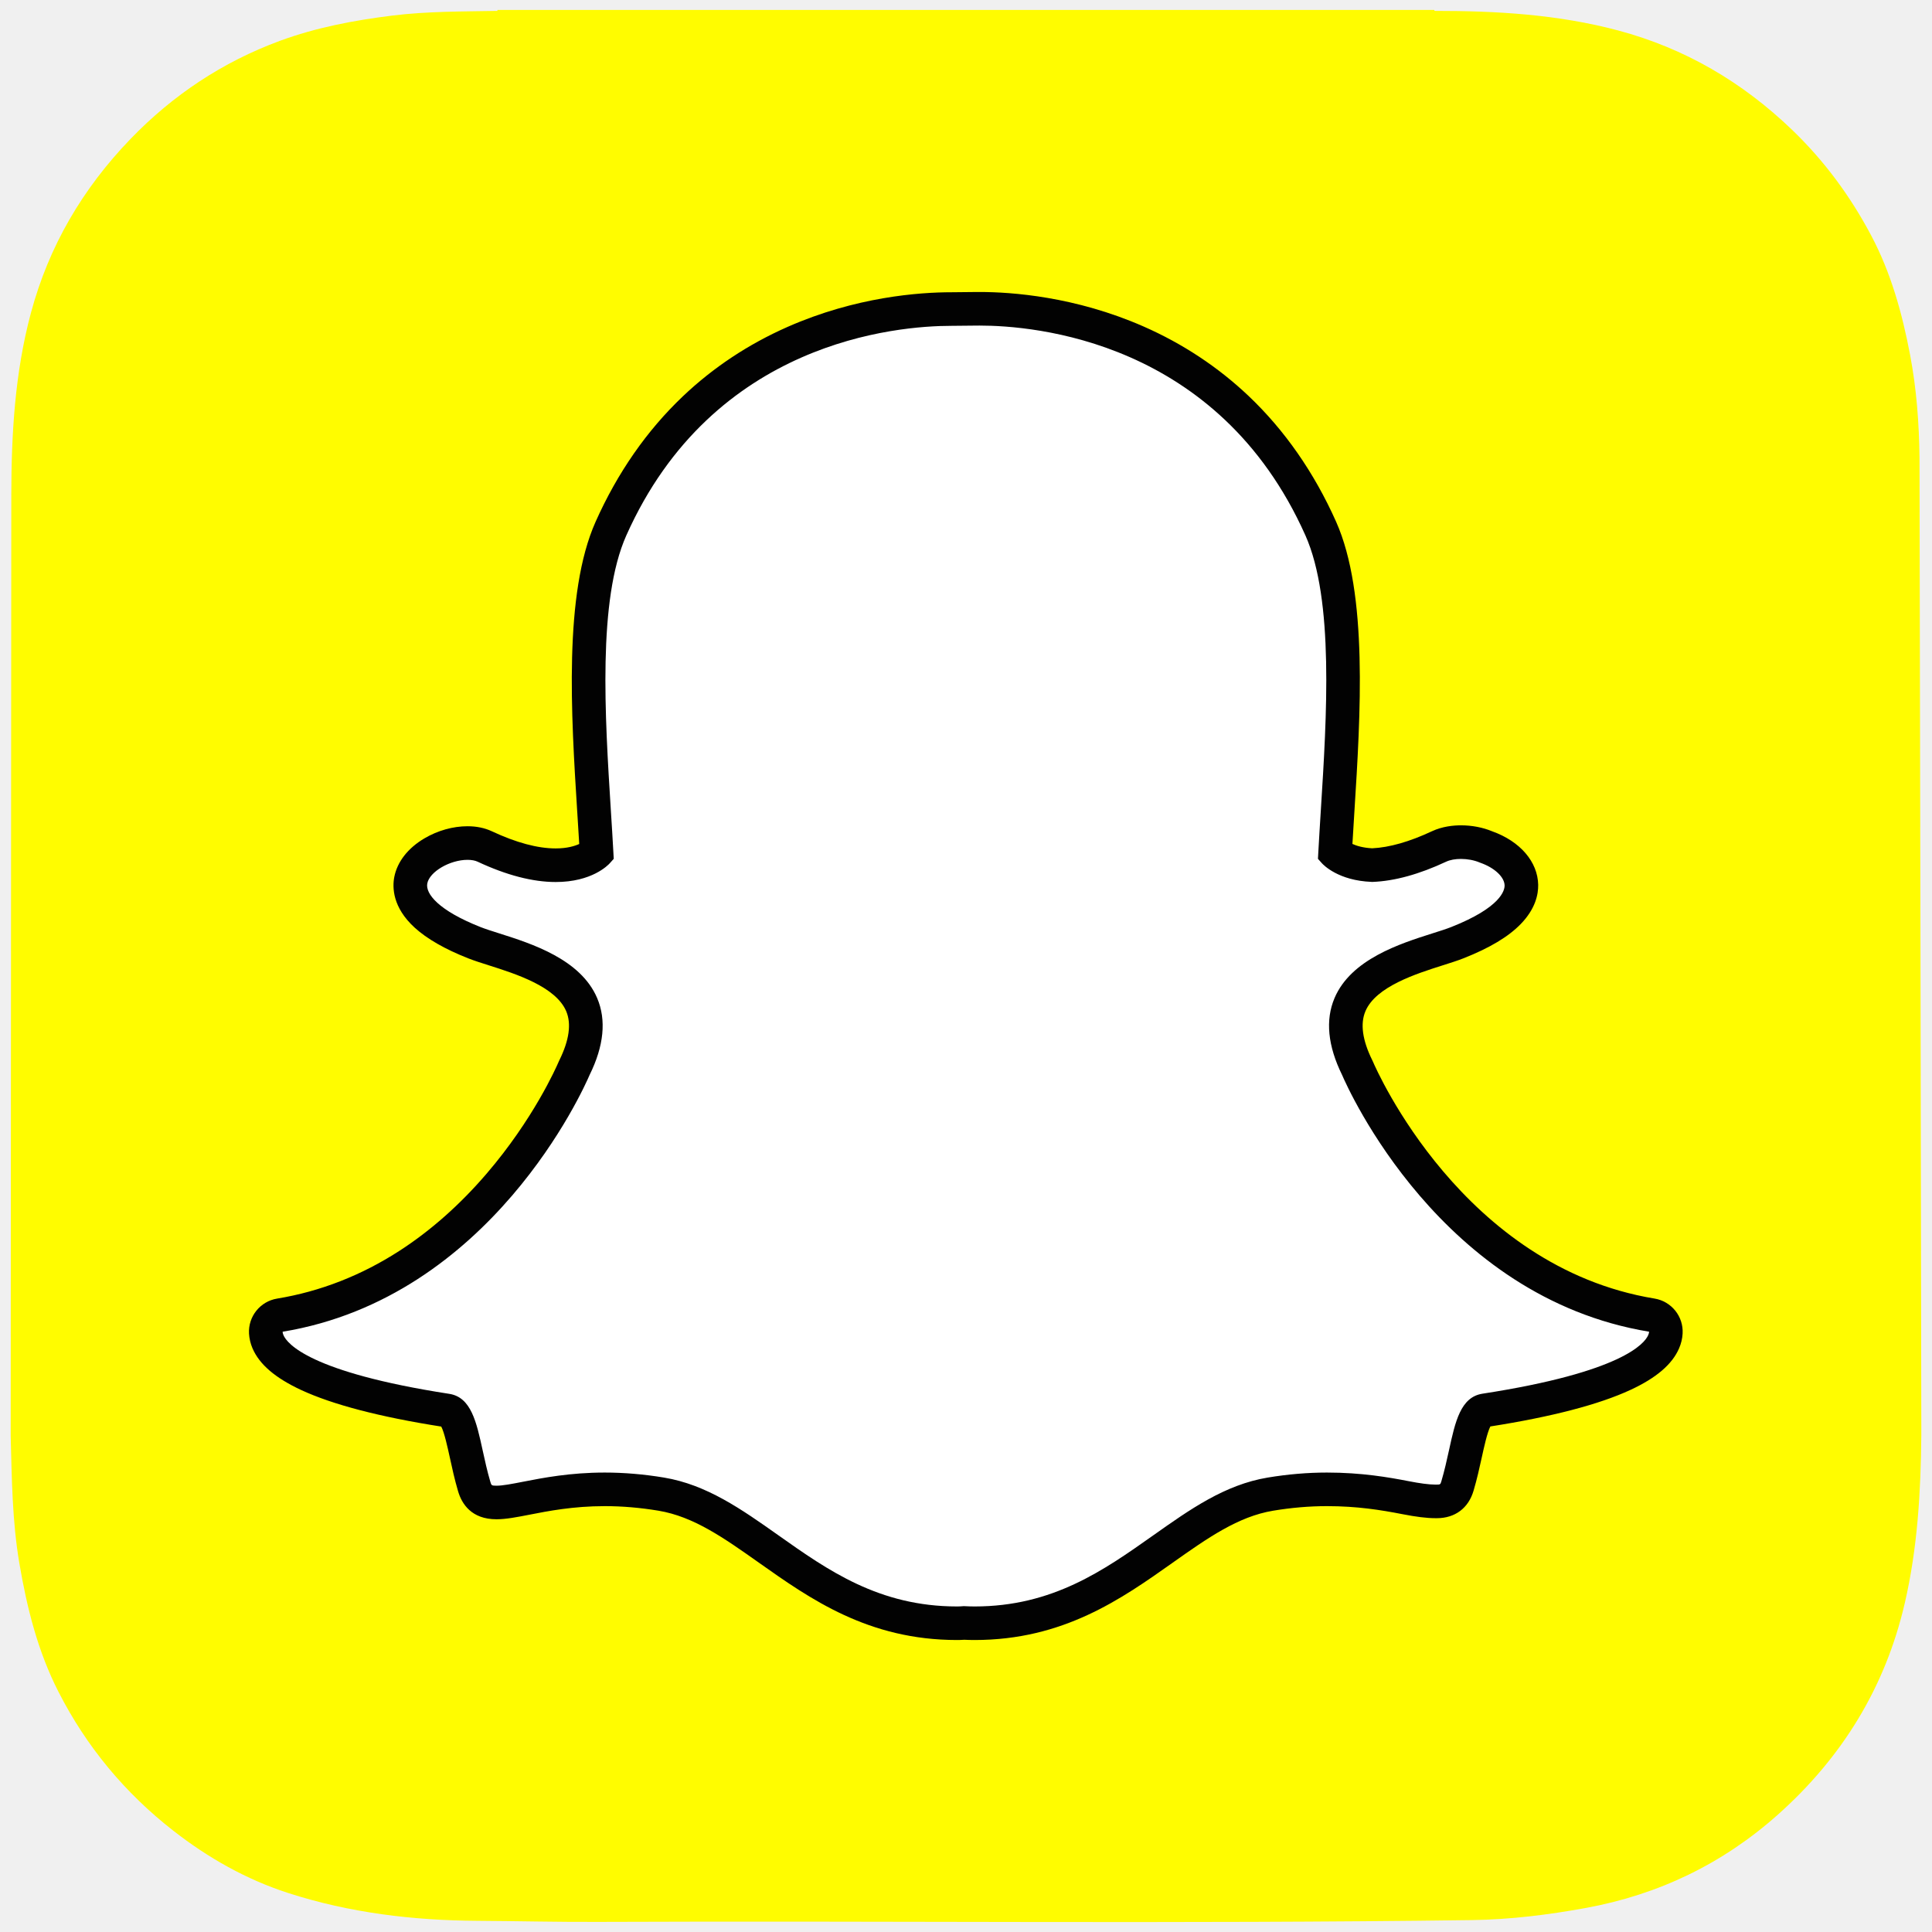
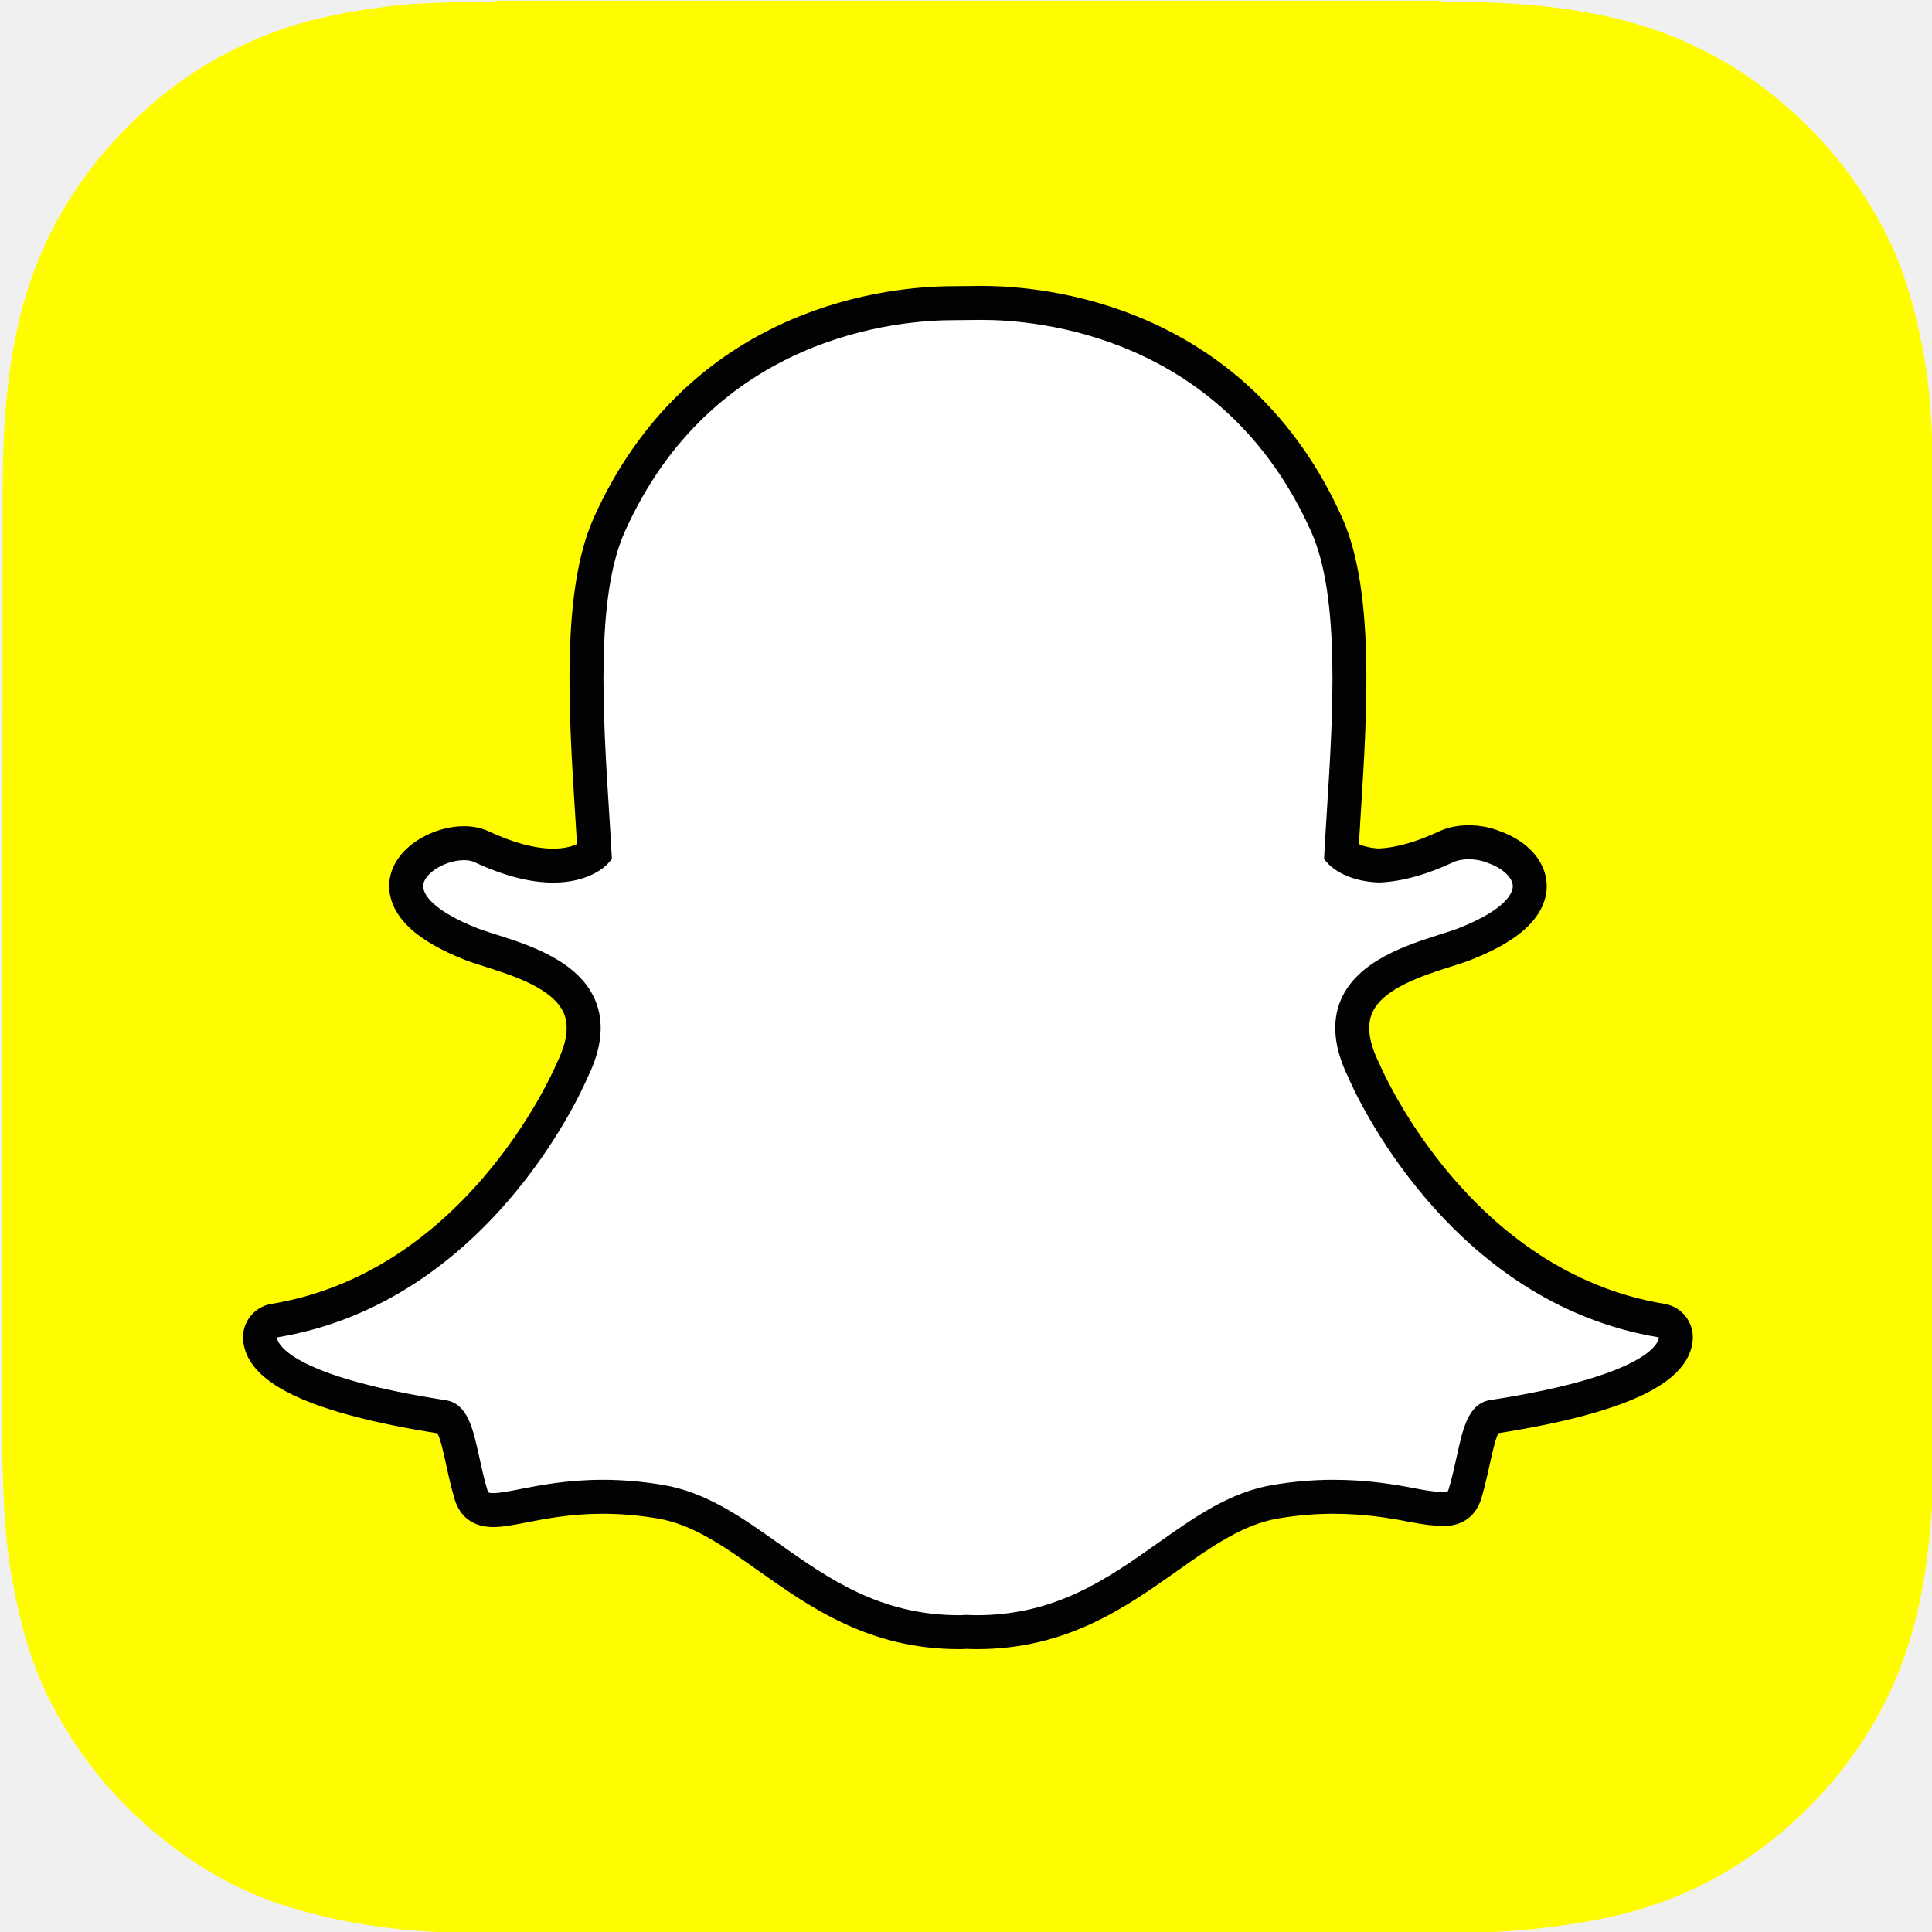
- <svg xmlns="http://www.w3.org/2000/svg" version="1.1" width="1080" height="1080" viewBox="0 0 1080 1080" xml:space="preserve">
-   <defs>
- </defs>
-   <rect x="0" y="0" width="100%" height="100%" fill="transparent" />
-   <g transform="matrix(1 0 0 1 540 540)" id="510e5e67-c4a5-406c-89fe-3b7de21e210f">
-     <rect style="stroke: none; stroke-width: 1; stroke-dasharray: none; stroke-linecap: butt; stroke-dashoffset: 0; stroke-linejoin: miter; stroke-miterlimit: 4; fill: rgb(255,255,255); fill-rule: nonzero; opacity: 1; visibility: hidden;" vector-effect="non-scaling-stroke" x="-540" y="-540" rx="0" ry="0" width="1080" height="1080" />
-   </g>
-   <g transform="matrix(1 0 0 1 540 540)" id="29efd7ee-4efc-426a-b8e7-3ea913acfd0f">
- </g>
-   <g transform="matrix(0 0 0 0 0 0)">
-     <g style="">
- </g>
-   </g>
-   <g transform="matrix(1.34 0 0 1.34 540 540)">
-     <g style="" vector-effect="non-scaling-stroke">
-       <g transform="matrix(1.55 0 0 1.55 0 0)">
-         <path style="stroke: none; stroke-width: 1; stroke-dasharray: none; stroke-linecap: butt; stroke-dashoffset: 0; stroke-linejoin: miter; stroke-miterlimit: 4; fill: rgb(255,252,0); fill-rule: nonzero; opacity: 1;" vector-effect="non-scaling-stroke" transform=" translate(-404.67, -296.6)" d="M 147.553 423.021 L 147.553 423.044 C 147.861 434.468 147.956 445.958 149.883 457.312 C 151.925 469.324 154.844 481.037 160.413 491.939 C 167.942 506.695 178.282 519.156 191.334 529.335 C 200.705 536.644 210.942 542.446 222.274 546.106 C 238.798 551.436 255.845 553.479 273.141 553.579 C 283.932 553.647 294.716 553.917 305.511 553.872 C 383.906 553.542 462.303 554.438 540.7 553.388 C 551.103 553.247 561.336 551.978 571.546 550.111 C 591.115 546.529 608.41 538.179 623.207 524.978 C 640.452 509.597 652.087 490.773 657.339 468.054 C 660.776 453.204 661.636 438.138 661.783 423.019 L 661.783 420.003 C 661.783 418.833 661.338 163.111 661.297 159.731 C 661.182 150.446 660.498 141.231 658.757 132.095 C 656.64 120.962 653.649 110.114 648.318 100.042 C 642.689 89.401 635.638 79.833 626.917 71.472 C 613.558 58.662 598.142 49.603 580.195 44.811 C 563.985 40.484 547.448 39.526 530.79 39.541 C 530.763 39.537 530.7 39.368 530.696 39.286 L 278.56 39.286 C 278.555 39.372 278.552 39.458 278.546 39.541 C 269.092 39.714 259.624 39.643 250.218 40.809 C 239.914 42.09 229.709 44.019 219.956 47.621 C 204.594 53.303 191.247 62.153 179.846 73.968 C 166.929 87.354 157.824 102.835 152.993 120.862 C 148.683 136.946 147.745 153.35 147.722 169.87" stroke-linecap="round" />
-       </g>
-       <g transform="matrix(1.55 0 0 1.55 -0.06 0)">
-         <path style="stroke: none; stroke-width: 1; stroke-dasharray: none; stroke-linecap: butt; stroke-dashoffset: 0; stroke-linejoin: miter; stroke-miterlimit: 4; fill: rgb(255,255,255); fill-rule: nonzero; opacity: 1;" vector-effect="non-scaling-stroke" transform=" translate(-404.63, -296.6)" d="M 407.001 473.488 C 405.933 473.488 404.914 473.449 404.139 473.412 C 403.524 473.465 402.889 473.488 402.253 473.488 C 379.816 473.488 364.814 462.881 351.575 453.515 C 342.086 446.812 333.137 440.484 322.653 438.74 C 317.504 437.886 312.382 437.453 307.433 437.453 C 298.516 437.453 291.469 438.836 286.324 439.842 C 283.158 440.459 280.428 440.99 278.318 440.99 C 276.108 440.99 273.423 440.5 272.304 436.679 C 271.417 433.665 270.781 430.745 270.167 427.933 C 268.631 420.906 267.517 416.617 264.886 416.21 C 236.745 411.868 220.118 405.472 216.806 397.726 C 216.459 396.912 216.265 396.093 216.222 395.283 C 216.093 392.974 217.723 390.949 219.999 390.572 C 242.347 386.892 262.218 375.08 279.063 355.453 C 292.112 340.258 298.52 325.74 299.208 324.137 C 299.238 324.065 299.273 323.989 299.309 323.92 C 302.556 317.332 303.202 311.639 301.235 307.004 C 297.609 298.453 285.6 294.643 277.655 292.122 C 275.679 291.497 273.81 290.905 272.321 290.314 C 265.278 287.532 253.695 281.654 255.238 273.541 C 256.362 267.625 264.187 263.505 270.511 263.505 C 272.267 263.505 273.823 263.813 275.133 264.428 C 282.279 267.776 288.708 269.473 294.237 269.473 C 301.113 269.473 304.434 266.855 305.237 266.111 C 305.039 262.443 304.797 258.565 304.563 254.897 C 304.563 254.893 304.558 254.849 304.558 254.849 C 302.944 229.174 300.931 197.222 309.104 178.899 C 333.566 124.052 385.443 119.787 400.755 119.787 C 401.163 119.787 407.429 119.725 407.429 119.725 C 407.712 119.72 408.019 119.716 408.337 119.716 C 423.691 119.716 475.676 123.986 500.153 178.866 C 508.326 197.201 506.311 229.18 504.692 254.882 L 504.616 256.112 C 504.394 259.602 504.189 262.905 504.016 266.107 C 504.772 266.803 507.811 269.203 513.994 269.446 C 519.265 269.244 525.322 267.555 531.992 264.432 C 534.054 263.464 536.337 263.263 537.887 263.263 C 540.23 263.263 542.614 263.719 544.601 264.548 L 544.707 264.589 C 550.367 266.598 554.074 270.613 554.154 274.831 C 554.225 278.763 551.303 284.64 536.931 290.316 C 535.459 290.899 533.581 291.495 531.597 292.124 C 523.645 294.648 511.646 298.456 508.02 307.002 C 506.05 311.637 506.698 317.328 509.946 323.914 C 509.982 323.986 510.013 324.059 510.048 324.135 C 511.048 326.479 535.253 381.67 589.257 390.567 C 591.532 390.946 593.165 392.973 593.035 395.278 C 592.987 396.106 592.787 396.934 592.437 397.743 C 589.148 405.446 572.522 411.833 544.373 416.181 C 541.731 416.589 540.618 420.859 539.096 427.849 C 538.466 430.736 537.825 433.566 536.95 436.54 C 536.131 439.337 534.309 440.704 531.383 440.704 L 530.942 440.704 C 529.037 440.704 526.338 440.358 522.934 439.692 C 516.984 438.534 510.311 437.456 501.825 437.456 C 496.877 437.456 491.756 437.89 486.601 438.743 C 476.128 440.487 467.18 446.805 457.708 453.501 C 444.443 462.88 429.436 473.488 407.001 473.488" stroke-linecap="round" />
-       </g>
-       <g transform="matrix(1.55 0 0 1.55 -0.07 0)">
-         <path style="stroke: none; stroke-width: 1; stroke-dasharray: none; stroke-linecap: butt; stroke-dashoffset: 0; stroke-linejoin: miter; stroke-miterlimit: 4; fill: rgb(2,2,2); fill-rule: nonzero; opacity: 1;" vector-effect="non-scaling-stroke" transform=" translate(-404.63, -296.6)" d="M 408.336 124.235 C 422.791 124.235 472.567 128.118 496.024 180.707 C 503.748 198.024 501.768 229.393 500.18 254.592 C 499.932 258.591 499.686 262.467 499.486 266.168 L 499.402 267.759 L 500.464 268.944 C 500.893 269.42 504.908 273.616 513.838 273.961 L 513.982 273.969 L 514.132 273.966 C 520.036 273.741 526.686 271.907 533.908 268.524 C 534.972 268.026 536.388 267.783 537.886 267.783 C 539.593 267.783 541.407 268.104 542.903 268.734 L 543.129 268.824 C 546.916 270.151 549.593 272.653 549.634 274.917 C 549.656 276.197 548.699 280.808 535.275 286.111 C 533.963 286.629 532.236 287.18 530.234 287.811 C 521.498 290.585 508.3 294.771 503.858 305.238 C 501.357 311.134 502.042 318.092 505.892 325.916 C 507.476 329.613 532.412 385.781 588.523 395.027 C 588.512 395.293 588.444 395.584 588.294 395.927 C 587.343 398.167 581.298 405.906 543.682 411.71 C 537.796 412.612 536.354 419.21 534.682 426.88 C 534.078 429.626 533.464 432.398 532.62 435.261 C 532.362 436.126 532.314 436.175 531.387 436.175 C 531.259 436.175 531.109 436.175 530.945 436.175 C 529.277 436.175 526.745 435.829 523.81 435.253 C 518.465 434.212 511.163 432.935 501.828 432.935 C 496.618 432.935 491.251 433.388 485.866 434.287 C 474.355 436.201 464.994 442.822 455.08 449.83 C 441.766 459.238 428.005 468.973 407.009 468.973 C 406.092 468.973 405.197 468.942 404.3 468.897 L 404.064 468.887 L 403.827 468.905 C 403.312 468.95 402.793 468.973 402.263 468.973 C 381.27 468.973 367.503 459.241 354.195 449.83 C 344.279 442.822 334.913 436.201 323.404 434.287 C 318.024 433.391 312.652 432.935 307.445 432.935 C 298.112 432.935 290.801 434.363 285.467 435.406 C 282.532 435.98 279.991 436.472 278.328 436.472 C 276.966 436.472 276.94 436.392 276.652 435.408 C 275.808 432.543 275.191 429.705 274.59 426.963 C 272.914 419.285 271.471 412.651 265.588 411.748 C 227.975 405.939 221.929 398.187 220.975 395.953 C 220.826 395.601 220.759 395.301 220.744 395.035 C 276.854 385.797 301.785 329.627 303.374 325.916 C 307.231 318.098 307.915 311.141 305.406 305.238 C 300.964 294.777 287.768 290.585 279.038 287.816 C 277.031 287.181 275.303 286.629 273.99 286.111 C 262.654 281.632 259.167 277.12 259.685 274.386 C 260.286 271.233 265.752 268.027 270.522 268.027 C 271.594 268.027 272.534 268.2 273.229 268.525 C 280.976 272.156 288.048 273.997 294.251 273.997 C 304.002 273.997 308.342 269.46 308.808 268.942 L 309.865 267.76 L 309.78 266.177 C 309.583 262.478 309.34 258.603 309.084 254.612 C 307.501 229.407 305.521 198.059 313.242 180.741 C 336.612 128.345 386.145 124.306 400.767 124.306 C 401.127 124.306 407.484 124.241 407.484 124.241 C 407.744 124.239 408.033 124.235 408.336 124.235 M 408.336 115.197 L 408.319 115.197 C 407.986 115.197 407.673 115.197 407.375 115.201 C 404.999 115.225 401.093 115.263 400.742 115.267 C 392.176 115.267 375.037 116.477 356.627 124.603 C 346.101 129.246 336.633 135.524 328.487 143.263 C 318.775 152.484 310.863 163.853 304.975 177.059 C 296.352 196.395 298.399 228.964 300.043 255.137 L 300.049 255.178 C 300.225 257.981 300.41 260.908 300.579 263.76 C 299.314 264.341 297.263 264.954 294.24 264.954 C 289.376 264.954 283.592 263.399 277.053 260.335 C 275.129 259.439 272.933 258.986 270.51 258.986 C 266.617 258.986 262.513 260.132 258.953 262.225 C 254.474 264.855 251.58 268.572 250.794 272.693 C 250.276 275.419 250.301 280.807 256.286 286.271 C 259.578 289.279 264.414 292.053 270.656 294.52 C 272.294 295.165 274.238 295.781 276.297 296.434 C 283.442 298.705 294.256 302.136 297.076 308.773 C 298.505 312.138 297.89 316.566 295.253 321.918 C 295.184 322.064 295.115 322.207 295.052 322.357 C 294.393 323.896 288.245 337.822 275.634 352.509 C 268.468 360.861 260.575 367.841 252.187 373.261 C 241.949 379.878 230.871 384.204 219.264 386.116 C 214.706 386.864 211.451 390.925 211.705 395.54 C 211.783 396.87 212.095 398.196 212.636 399.479 C 212.64 399.487 212.645 399.495 212.649 399.502 C 214.492 403.813 218.765 407.475 225.712 410.705 C 234.201 414.648 246.897 417.965 263.444 420.56 C 264.28 422.15 265.148 426.146 265.749 428.882 C 266.378 431.79 267.034 434.78 267.969 437.956 C 268.978 441.397 271.595 445.509 278.318 445.509 C 280.866 445.509 283.796 444.935 287.189 444.277 C 292.158 443.302 298.953 441.972 307.434 441.972 C 312.136 441.972 317.009 442.386 321.914 443.201 C 331.369 444.775 339.52 450.533 348.951 457.201 C 362.755 466.959 378.38 478.004 402.253 478.004 C 402.904 478.004 403.557 477.983 404.202 477.938 C 404.991 477.975 405.969 478.004 407.001 478.004 C 430.881 478.004 446.502 466.955 460.291 457.205 L 460.313 457.185 C 469.746 450.525 477.888 444.775 487.34 443.201 C 492.243 442.387 497.115 441.972 501.819 441.972 C 509.921 441.972 516.336 443.005 522.064 444.122 C 525.802 444.858 528.707 445.212 530.936 445.212 L 531.154 445.216 L 531.38 445.216 C 536.297 445.216 539.91 442.517 541.289 437.794 C 542.205 434.685 542.859 431.765 543.504 428.808 C 544.066 426.244 544.964 422.134 545.8 420.527 C 562.358 417.927 575.049 414.617 583.539 410.675 C 590.47 407.46 594.738 403.802 596.592 399.509 C 597.148 398.222 597.473 396.888 597.546 395.53 C 597.807 390.923 594.547 386.854 589.986 386.106 C 538.401 377.604 515.162 324.6 514.201 322.348 C 514.139 322.2 514.069 322.053 513.996 321.91 C 511.359 316.556 510.75 312.133 512.18 308.762 C 514.994 302.131 525.801 298.7 532.951 296.43 C 535.021 295.778 536.972 295.158 538.597 294.516 C 545.636 291.736 550.667 288.72 553.986 285.295 C 557.95 281.212 558.722 277.3 558.674 274.74 C 558.553 268.546 553.818 263.042 546.286 260.347 C 543.742 259.295 540.841 258.74 537.887 258.74 C 535.876 258.74 532.898 259.016 530.079 260.332 C 524.044 263.156 518.638 264.7 513.997 264.92 C 511.529 264.795 509.798 264.26 508.677 263.749 C 508.818 261.333 508.974 258.851 509.135 256.263 L 509.202 255.155 C 510.855 228.965 512.909 196.371 504.282 177.021 C 498.369 163.768 490.429 152.37 480.678 143.129 C 472.5 135.385 463 129.108 452.436 124.468 C 434.052 116.402 416.914 115.197 408.336 115.197" stroke-linecap="round" />
-       </g>
-       <g transform="matrix(1.55 0 0 1.55 0 -0.07)">
-         <rect style="stroke: none; stroke-width: 1; stroke-dasharray: none; stroke-linecap: butt; stroke-dashoffset: 0; stroke-linejoin: miter; stroke-miterlimit: 4; fill: none; fill-rule: nonzero; opacity: 1;" vector-effect="non-scaling-stroke" x="-257.115" y="-257.115" rx="0" ry="0" width="514.231" height="514.23" />
-       </g>
-     </g>
+ <svg xmlns="http://www.w3.org/2000/svg" viewBox="0 0 64 64">
+   <g transform="translate(-.316 -.316)scale(.05984)">
+     <rect width="100%" height="100%" fill="transparent" />
+     <path d="M147.553 423.021v.023c.308 11.424.403 22.914 2.33 34.268 2.042 12.012 4.961 23.725 10.53 34.627 7.529 14.756 17.869 27.217 30.921 37.396 9.371 7.309 19.608 13.111 30.94 16.771 16.524 5.33 33.571 7.373 50.867 7.473 10.791.068 21.575.338 32.37.293 78.395-.33 156.792.566 235.189-.484 10.403-.141 20.636-1.41 30.846-3.277 19.569-3.582 36.864-11.932 51.661-25.133 17.245-15.381 28.88-34.205 34.132-56.924 3.437-14.85 4.297-29.916 4.444-45.035v-3.016c0-1.17-.445-256.892-.486-260.272-.115-9.285-.799-18.5-2.54-27.636-2.117-11.133-5.108-21.981-10.439-32.053-5.629-10.641-12.68-20.209-21.401-28.57-13.359-12.81-28.775-21.869-46.722-26.661-16.21-4.327-32.747-5.285-49.405-5.27-.027-.004-.09-.173-.094-.255H278.56q-.006.13-.014.255c-9.454.173-18.922.102-28.328 1.268-10.304 1.281-20.509 3.21-30.262 6.812-15.362 5.682-28.709 14.532-40.11 26.347-12.917 13.386-22.022 28.867-26.853 46.894-4.31 16.084-5.248 32.488-5.271 49.008" style="stroke:none;stroke-width:1;stroke-dasharray:none;stroke-linecap:butt;stroke-dashoffset:0;stroke-linejoin:miter;stroke-miterlimit:4;fill:#fffc00;fill-rule:nonzero;opacity:1" transform="translate(-300.5 -76.038)scale(2.08)" vector-effect="non-scaling-stroke" />
+     <path d="M407.001 473.488c-1.068 0-2.087-.039-2.862-.076-.615.053-1.25.076-1.886.076-22.437 0-37.439-10.607-50.678-19.973-9.489-6.703-18.438-13.031-28.922-14.775-5.149-.854-10.271-1.287-15.22-1.287-8.917 0-15.964 1.383-21.109 2.389-3.166.617-5.896 1.148-8.006 1.148-2.21 0-4.895-.49-6.014-4.311-.887-3.014-1.523-5.934-2.137-8.746-1.536-7.027-2.65-11.316-5.281-11.723-28.141-4.342-44.768-10.738-48.08-18.484a7.2 7.2 0 0 1-.584-2.443 4.52 4.52 0 0 1 3.777-4.711c22.348-3.68 42.219-15.492 59.064-35.119 13.049-15.195 19.457-29.713 20.145-31.316a3 3 0 0 1 .101-.217c3.247-6.588 3.893-12.281 1.926-16.916-3.626-8.551-15.635-12.361-23.58-14.882-1.976-.625-3.845-1.217-5.334-1.808-7.043-2.782-18.626-8.66-17.083-16.773 1.124-5.916 8.949-10.036 15.273-10.036 1.756 0 3.312.308 4.622.923 7.146 3.348 13.575 5.045 19.104 5.045 6.876 0 10.197-2.618 11-3.362-.198-3.668-.44-7.546-.674-11.214l-.005-.048c-1.614-25.675-3.627-57.627 4.546-75.95 24.462-54.847 76.339-59.112 91.651-59.112a3910 3910 0 0 0 7.582-.071c15.354 0 67.339 4.27 91.816 59.15 8.173 18.335 6.158 50.314 4.539 76.016l-.076 1.23c-.222 3.49-.427 6.793-.6 9.995.756.696 3.795 3.096 9.978 3.339 5.271-.202 11.328-1.891 17.998-5.014 2.062-.968 4.345-1.169 5.895-1.169 2.343 0 4.727.456 6.714 1.285l.106.041c5.66 2.009 9.367 6.024 9.447 10.242.071 3.932-2.851 9.809-17.223 15.485-1.472.583-3.35 1.179-5.334 1.808-7.952 2.524-19.951 6.332-23.577 14.878-1.97 4.635-1.322 10.326 1.926 16.912.036.072.067.145.102.221 1 2.344 25.205 57.535 79.209 66.432a4.523 4.523 0 0 1 3.778 4.711 7.3 7.3 0 0 1-.598 2.465c-3.289 7.703-19.915 14.09-48.064 18.438-2.642.408-3.755 4.678-5.277 11.668-.63 2.887-1.271 5.717-2.146 8.691-.819 2.797-2.641 4.164-5.567 4.164h-.441c-1.905 0-4.604-.346-8.008-1.012-5.95-1.158-12.623-2.236-21.109-2.236-4.948 0-10.069.434-15.224 1.287-10.473 1.744-19.421 8.062-28.893 14.758-13.265 9.379-28.272 19.987-50.707 19.987" style="stroke:none;stroke-width:1;stroke-dasharray:none;stroke-linecap:butt;stroke-dashoffset:0;stroke-linejoin:miter;stroke-miterlimit:4;fill:#fff;fill-rule:nonzero;opacity:1" transform="translate(-300.497 -76.038)scale(2.08)" vector-effect="non-scaling-stroke" />
+     <path d="M408.336 124.235c14.455 0 64.231 3.883 87.688 56.472 7.724 17.317 5.744 48.686 4.156 73.885-.248 3.999-.494 7.875-.694 11.576l-.084 1.591 1.062 1.185c.429.476 4.444 4.672 13.374 5.017l.144.008.15-.003c5.904-.225 12.554-2.059 19.776-5.442 1.064-.498 2.48-.741 3.978-.741 1.707 0 3.521.321 5.017.951l.226.09c3.787 1.327 6.464 3.829 6.505 6.093.022 1.28-.935 5.891-14.359 11.194-1.312.518-3.039 1.069-5.041 1.7-8.736 2.774-21.934 6.96-26.376 17.427-2.501 5.896-1.816 12.854 2.034 20.678 1.584 3.697 26.52 59.865 82.631 69.111a2.5 2.5 0 0 1-.229.9c-.951 2.24-6.996 9.979-44.612 15.783-5.886.902-7.328 7.5-9 15.17-.604 2.746-1.218 5.518-2.062 8.381-.258.865-.306.914-1.233.914h-.442c-1.668 0-4.2-.346-7.135-.922-5.345-1.041-12.647-2.318-21.982-2.318-5.21 0-10.577.453-15.962 1.352-11.511 1.914-20.872 8.535-30.786 15.543-13.314 9.408-27.075 19.143-48.071 19.143-.917 0-1.812-.031-2.709-.076l-.236-.01-.237.018q-.77.068-1.564.068c-20.993 0-34.76-9.732-48.068-19.143-9.916-7.008-19.282-13.629-30.791-15.543-5.38-.896-10.752-1.352-15.959-1.352-9.333 0-16.644 1.428-21.978 2.471-2.935.574-5.476 1.066-7.139 1.066-1.362 0-1.388-.08-1.676-1.064-.844-2.865-1.461-5.703-2.062-8.445-1.676-7.678-3.119-14.312-9.002-15.215-37.613-5.809-43.659-13.561-44.613-15.795a2.7 2.7 0 0 1-.231-.918c56.11-9.238 81.041-65.408 82.63-69.119 3.857-7.818 4.541-14.775 2.032-20.678-4.442-10.461-17.638-14.653-26.368-17.422-2.007-.635-3.735-1.187-5.048-1.705-11.336-4.479-14.823-8.991-14.305-11.725.601-3.153 6.067-6.359 10.837-6.359 1.072 0 2.012.173 2.707.498 7.747 3.631 14.819 5.472 21.022 5.472 9.751 0 14.091-4.537 14.557-5.055l1.057-1.182-.085-1.583c-.197-3.699-.44-7.574-.696-11.565-1.583-25.205-3.563-56.553 4.158-73.871 23.37-52.396 72.903-56.435 87.525-56.435.36 0 6.717-.065 6.717-.065.26-.002.549-.006.852-.006m0-9.038h-.017q-.498-.001-.944.004l-6.633.066c-8.566 0-25.705 1.21-44.115 9.336-10.526 4.643-19.994 10.921-28.14 18.66-9.712 9.221-17.624 20.59-23.512 33.796-8.623 19.336-6.576 51.905-4.932 78.078l.006.041c.176 2.803.361 5.73.53 8.582-1.265.581-3.316 1.194-6.339 1.194-4.864 0-10.648-1.555-17.187-4.619-1.924-.896-4.12-1.349-6.543-1.349-3.893 0-7.997 1.146-11.557 3.239-4.479 2.63-7.373 6.347-8.159 10.468-.518 2.726-.493 8.114 5.492 13.578 3.292 3.008 8.128 5.782 14.37 8.249 1.638.645 3.582 1.261 5.641 1.914 7.145 2.271 17.959 5.702 20.779 12.339 1.429 3.365.814 7.793-1.823 13.145-.069.146-.138.289-.201.439-.659 1.539-6.807 15.465-19.418 30.152-7.166 8.352-15.059 15.332-23.447 20.752-10.238 6.617-21.316 10.943-32.923 12.855a9.04 9.04 0 0 0-7.559 9.424c.078 1.33.39 2.656.931 3.939l.013.023c1.843 4.311 6.116 7.973 13.063 11.203 8.489 3.943 21.185 7.26 37.732 9.855.836 1.59 1.704 5.586 2.305 8.322.629 2.908 1.285 5.898 2.22 9.074 1.009 3.441 3.626 7.553 10.349 7.553 2.548 0 5.478-.574 8.871-1.232 4.969-.975 11.764-2.305 20.245-2.305 4.702 0 9.575.414 14.48 1.229 9.455 1.574 17.606 7.332 27.037 14 13.804 9.758 29.429 20.803 53.302 20.803.651 0 1.304-.021 1.949-.066.789.037 1.767.066 2.799.066 23.88 0 39.501-11.049 53.29-20.799l.022-.02c9.433-6.66 17.575-12.41 27.027-13.984 4.903-.814 9.775-1.229 14.479-1.229 8.102 0 14.517 1.033 20.245 2.15 3.738.736 6.643 1.09 8.872 1.09l.218.004h.226c4.917 0 8.53-2.699 9.909-7.422.916-3.109 1.57-6.029 2.215-8.986.562-2.564 1.46-6.674 2.296-8.281 16.558-2.6 29.249-5.91 37.739-9.852 6.931-3.215 11.199-6.873 13.053-11.166.556-1.287.881-2.621.954-3.979a9.036 9.036 0 0 0-7.56-9.424c-51.585-8.502-74.824-61.506-75.785-63.758a7 7 0 0 0-.205-.438c-2.637-5.354-3.246-9.777-1.816-13.148 2.814-6.631 13.621-10.062 20.771-12.332 2.07-.652 4.021-1.272 5.646-1.914 7.039-2.78 12.07-5.796 15.389-9.221 3.964-4.083 4.736-7.995 4.688-10.555-.121-6.194-4.856-11.698-12.388-14.393-2.544-1.052-5.445-1.607-8.399-1.607-2.011 0-4.989.276-7.808 1.592-6.035 2.824-11.441 4.368-16.082 4.588-2.468-.125-4.199-.66-5.32-1.171.141-2.416.297-4.898.458-7.486l.067-1.108c1.653-26.19 3.707-58.784-4.92-78.134-5.913-13.253-13.853-24.651-23.604-33.892-8.178-7.744-17.678-14.021-28.242-18.661-18.384-8.066-35.522-9.271-44.1-9.271" style="stroke:none;stroke-width:1;stroke-dasharray:none;stroke-linecap:butt;stroke-dashoffset:0;stroke-linejoin:miter;stroke-miterlimit:4;fill:#020202;fill-rule:nonzero;opacity:1" transform="translate(-300.51 -76.038)scale(2.08)" vector-effect="non-scaling-stroke" />
+     <rect width="514.231" height="514.23" x="-257.115" y="-257.115" rx="0" ry="0" style="stroke:none;stroke-width:1;stroke-dasharray:none;stroke-linecap:butt;stroke-dashoffset:0;stroke-linejoin:miter;stroke-miterlimit:4;fill:none;fill-rule:nonzero;opacity:1" transform="translate(540 539.906)scale(2.08)" vector-effect="non-scaling-stroke" />
  </g>
</svg>
